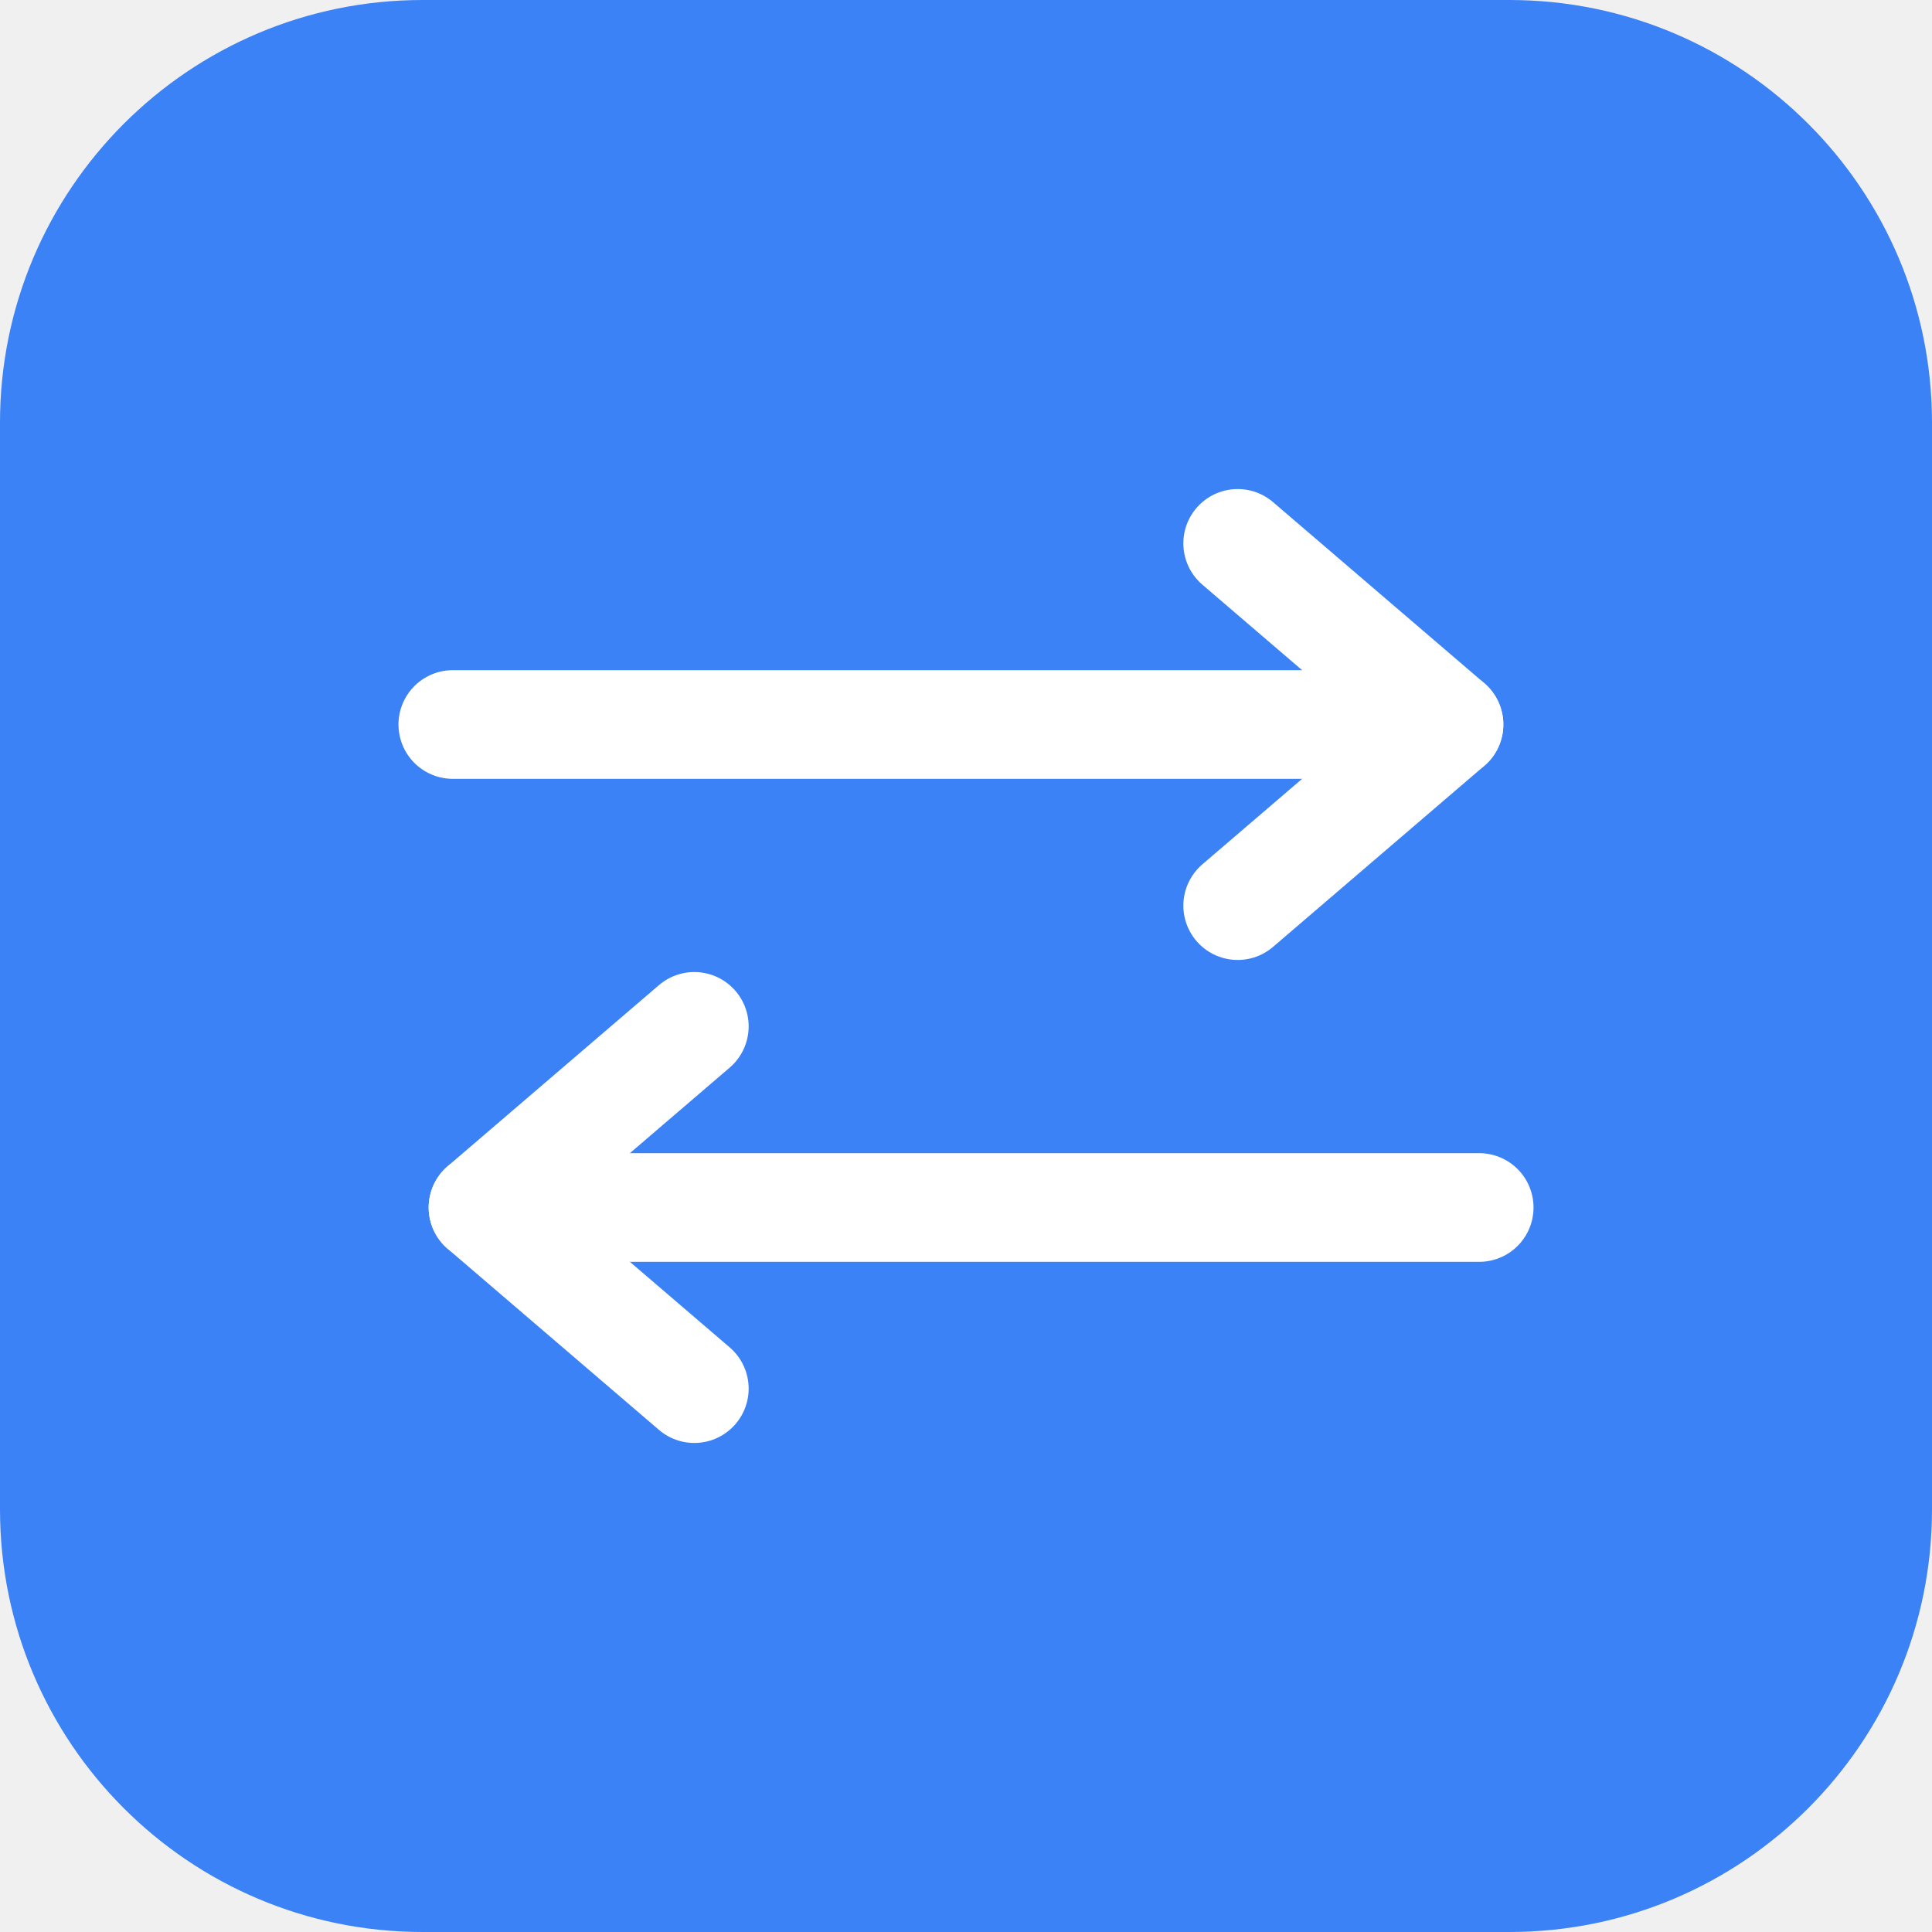
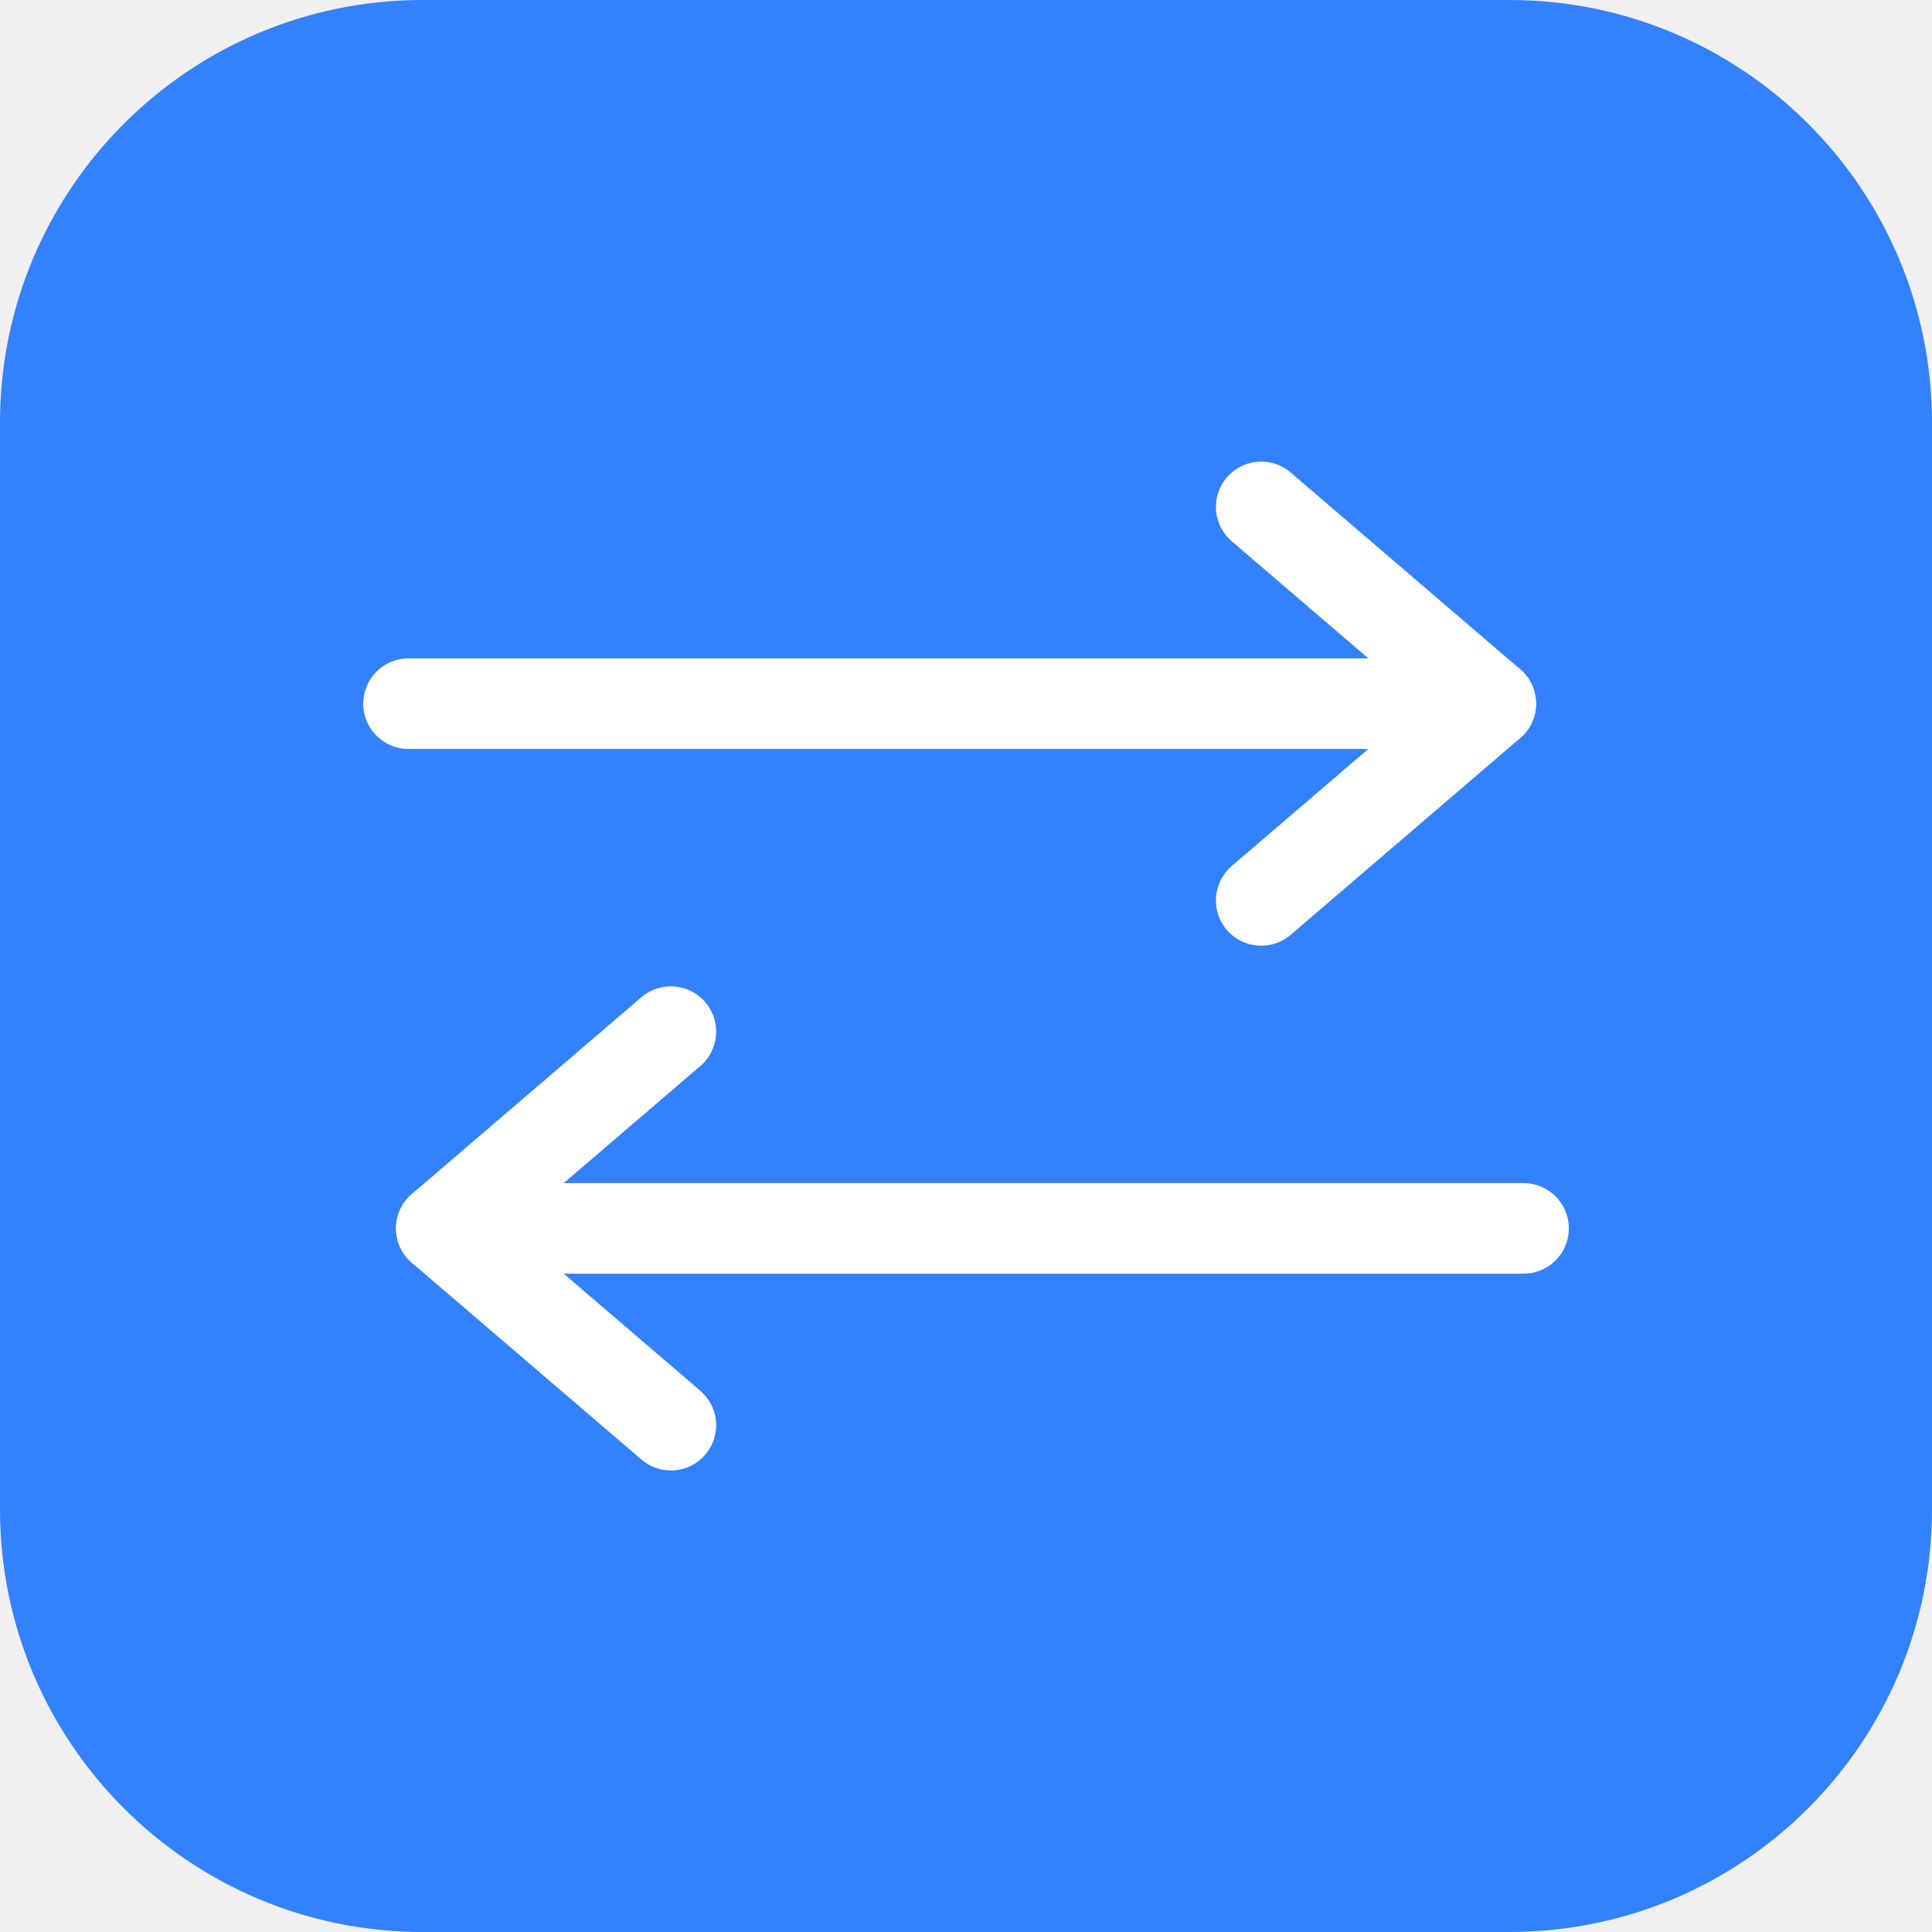
- <svg xmlns="http://www.w3.org/2000/svg" viewBox="0 0 64 64" width="64" height="64">
-   <rect width="64" height="64" rx="14" fill="#3b82f6" />
-   <path d="M15 24h33" fill="none" stroke="#fff" stroke-width="3.6" stroke-linecap="round" stroke-linejoin="round" />
-   <path d="M41 18l7 6-7 6" fill="none" stroke="#fff" stroke-width="3.6" stroke-linecap="round" stroke-linejoin="round" />
-   <path d="M49 40H16" fill="none" stroke="#fff" stroke-width="3.6" stroke-linecap="round" stroke-linejoin="round" />
-   <path d="M23 34l-7 6 7 6" fill="none" stroke="#fff" stroke-width="3.6" stroke-linecap="round" stroke-linejoin="round" />
+ <svg xmlns="http://www.w3.org/2000/svg" viewBox="0 0 64 64">
+   <rect width="64" height="64" rx="14" fill="#3381ff" />
+   <g transform="translate(-2.7637,-2.7637) scale(1.0864)">
+     <path d="M15 24h33" fill="none" stroke="#fff" stroke-width="2.761" stroke-linecap="round" stroke-linejoin="round" />
+     <path d="M41 18l7 6-7 6" fill="none" stroke="#fff" stroke-width="2.761" stroke-linecap="round" stroke-linejoin="round" />
+     <path d="M49 40H16" fill="none" stroke="#fff" stroke-width="2.761" stroke-linecap="round" stroke-linejoin="round" />
+     <path d="M23 34l-7 6 7 6" fill="none" stroke="#fff" stroke-width="2.761" stroke-linecap="round" stroke-linejoin="round" />
+   </g>
</svg>
